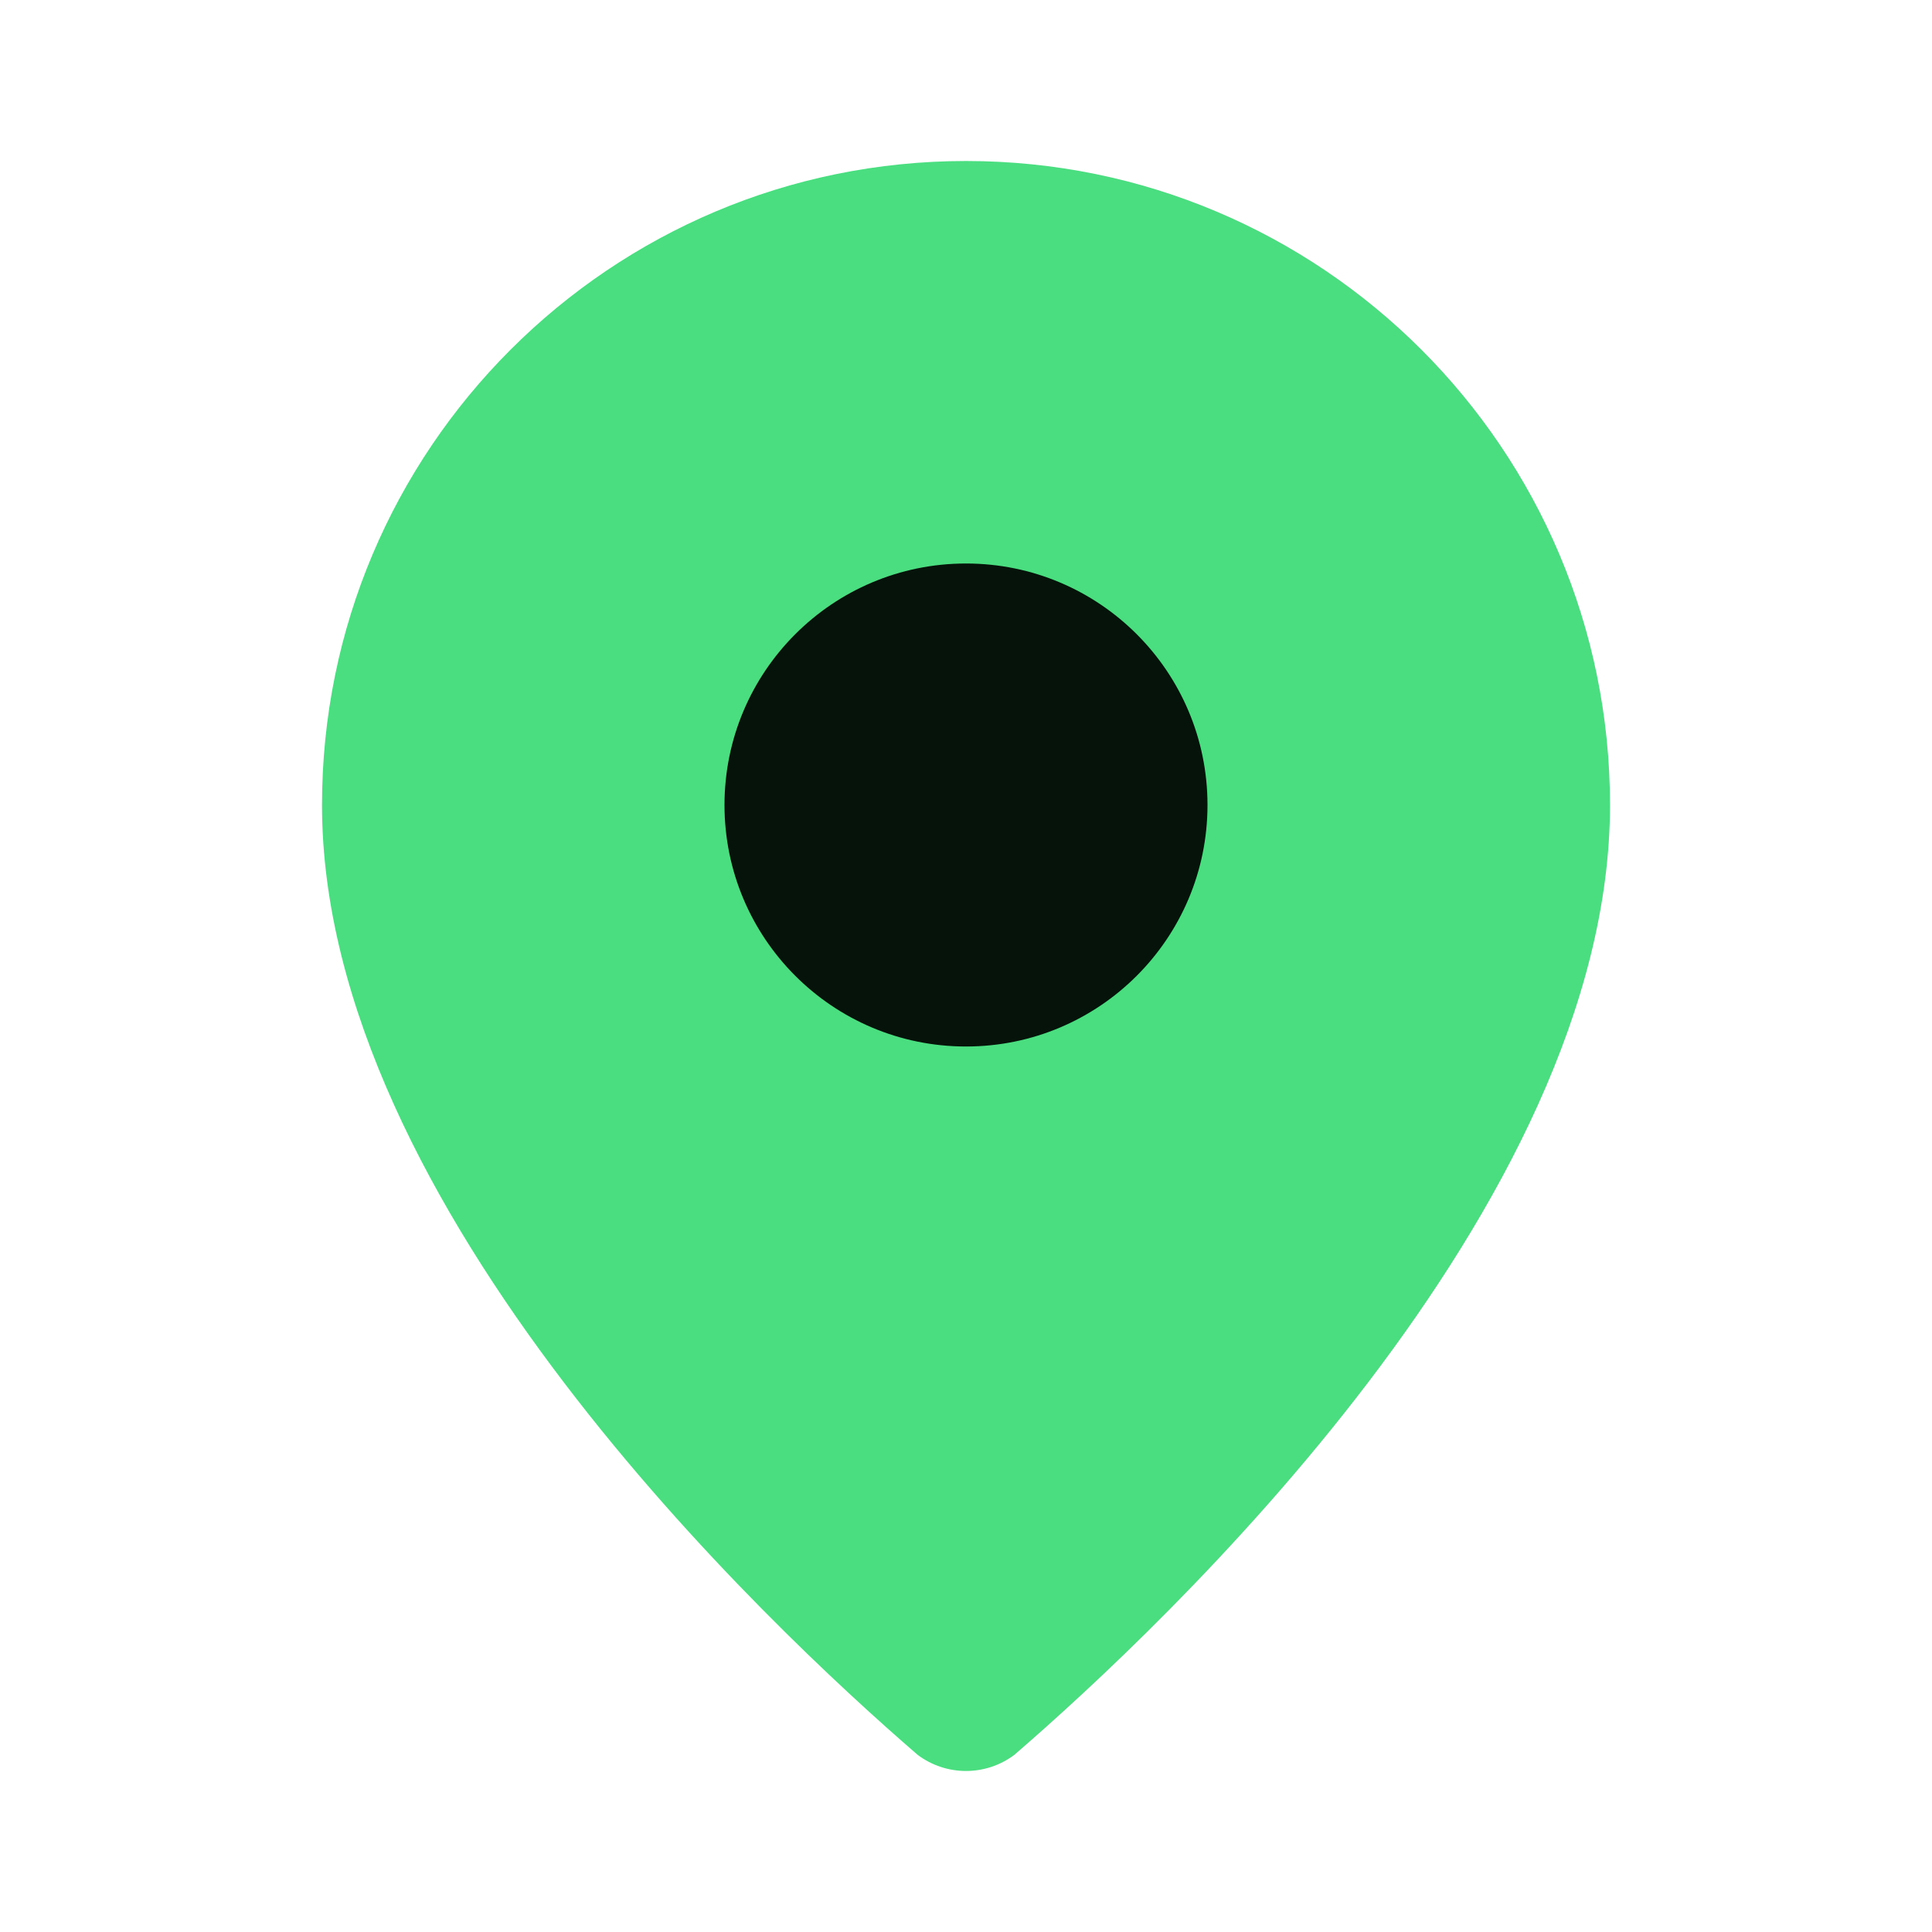
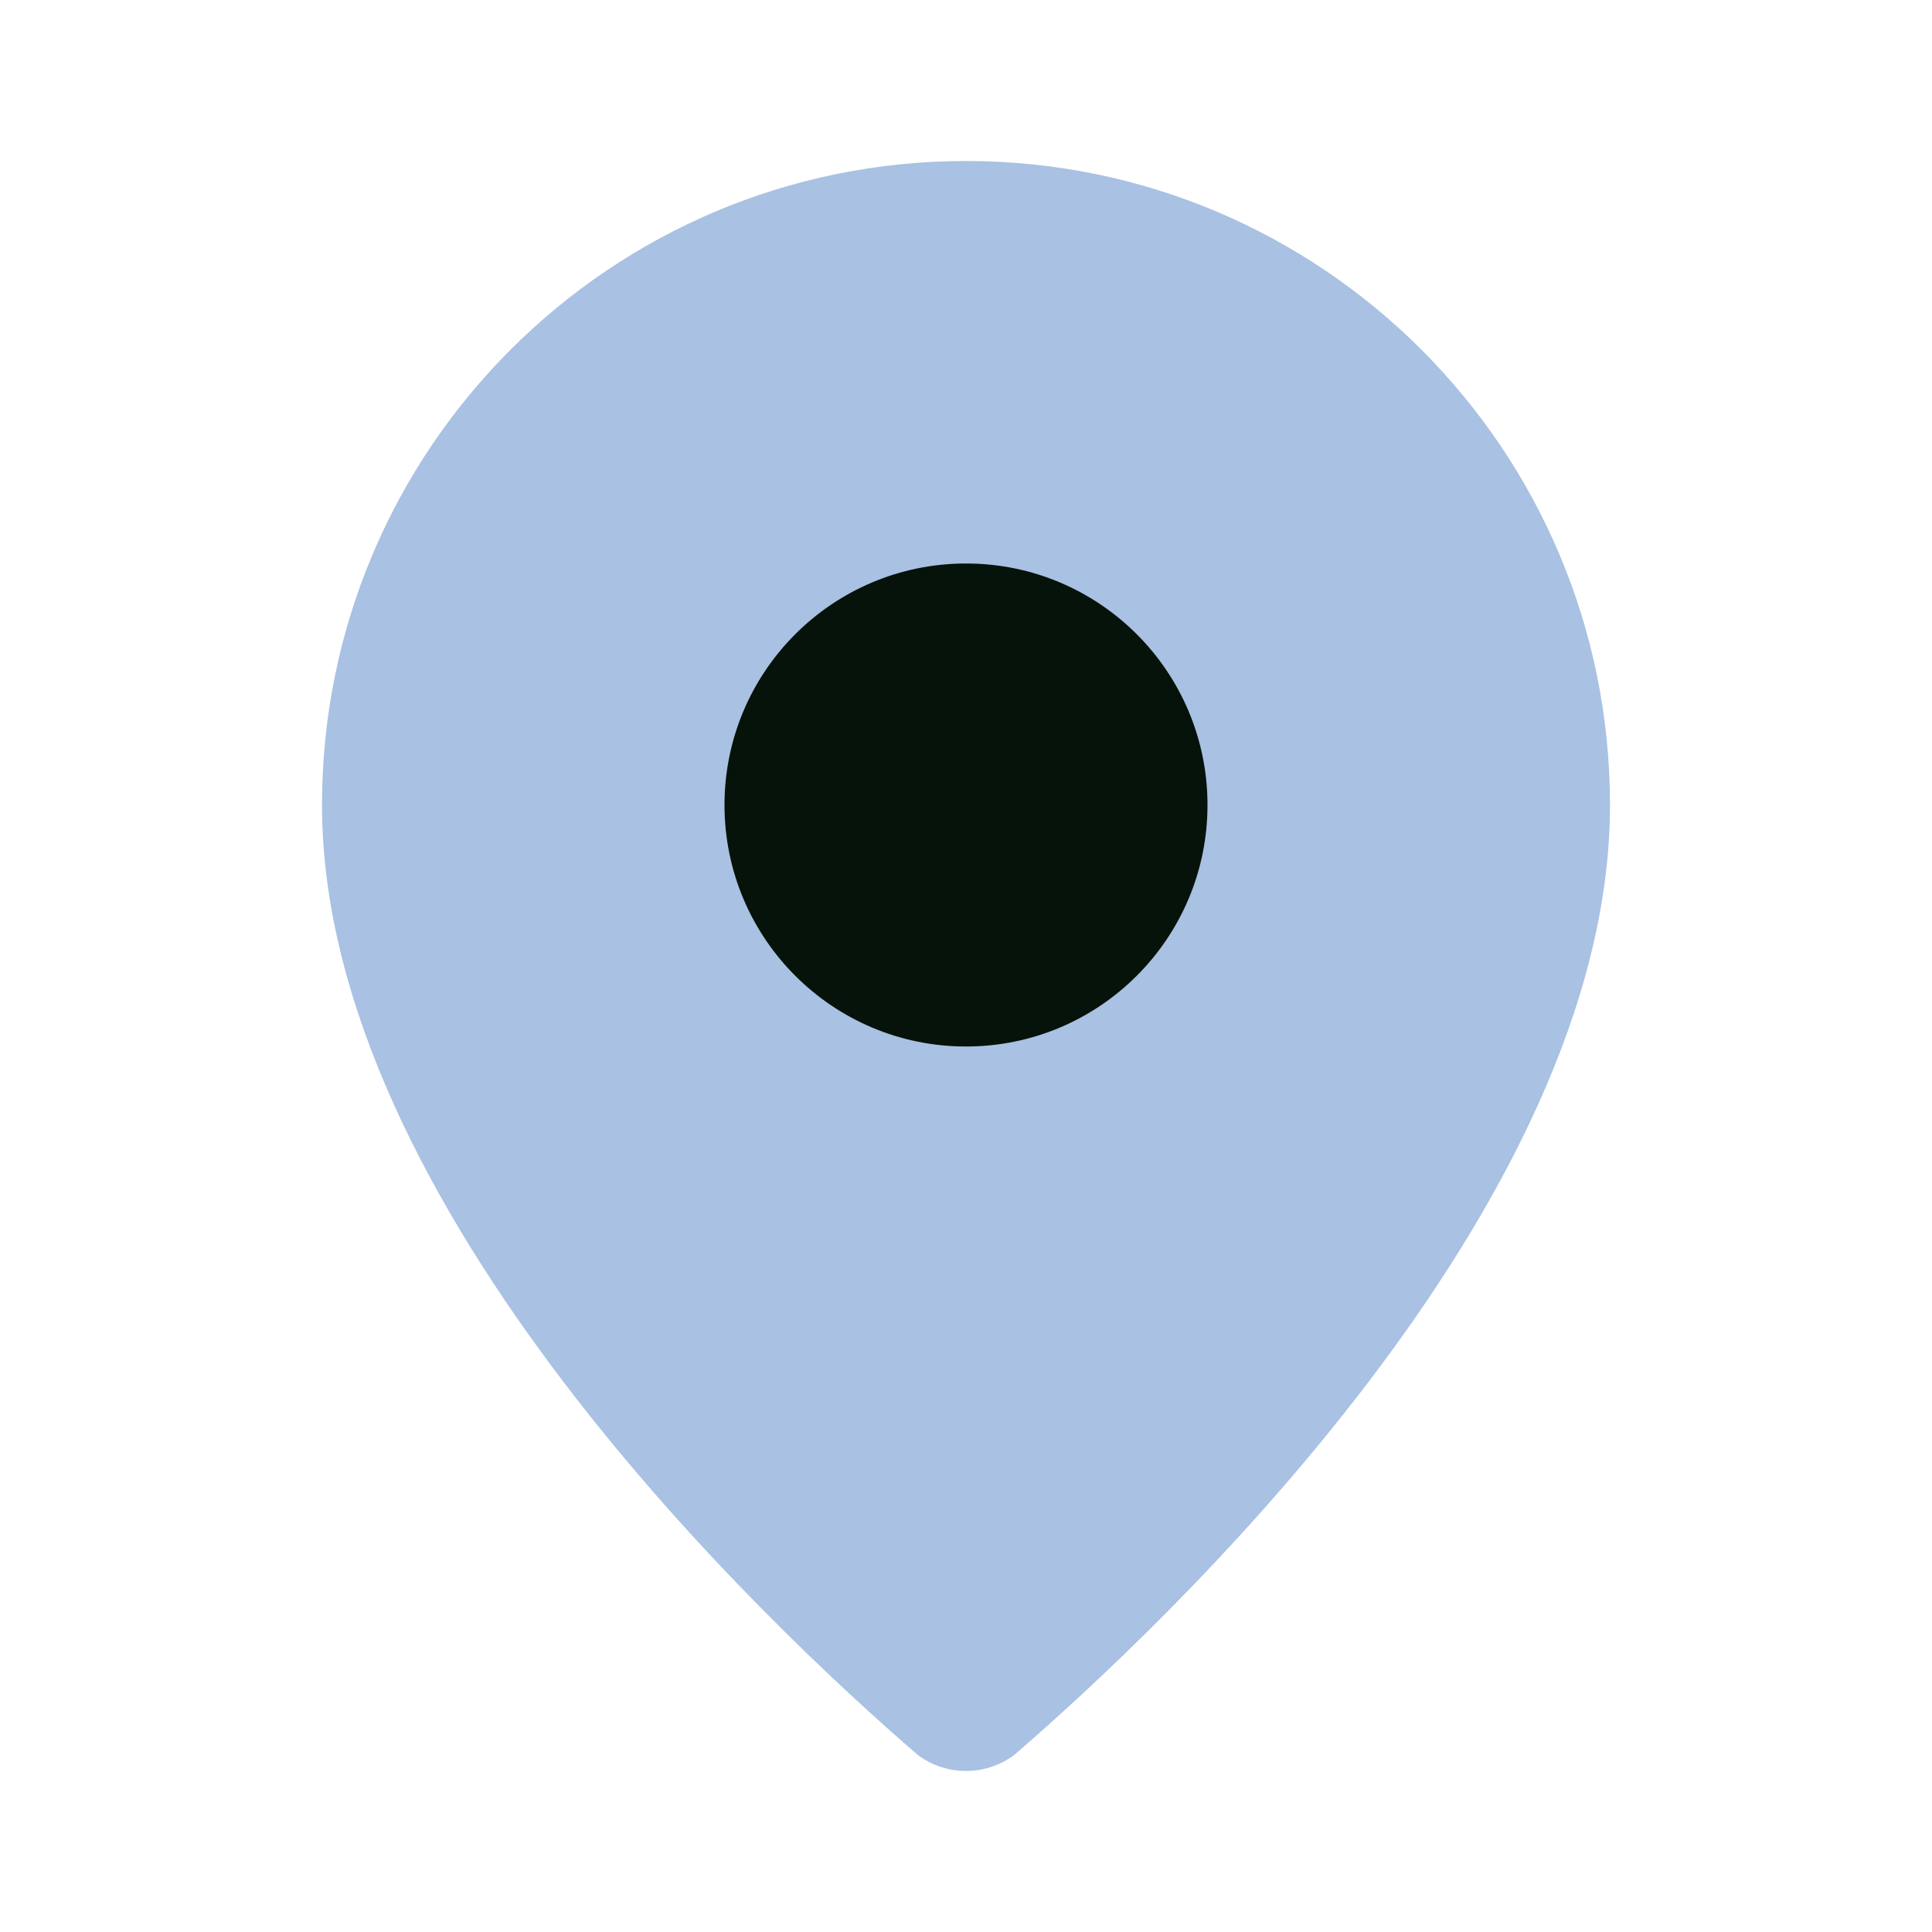
<svg xmlns="http://www.w3.org/2000/svg" width="48" height="48" viewBox="0 0 24 24" fill="none">
-   <path d="M20 10c0 4.993-5.539 10.193-7.399 11.799a1 1 0 0 1-1.202 0C9.539 20.193 4 14.993 4 10a8 8 0 1 1 16 0Z" fill="#4ade80" />
+   <path d="M20 10c0 4.993-5.539 10.193-7.399 11.799a1 1 0 0 1-1.202 0C9.539 20.193 4 14.993 4 10a8 8 0 1 1 16 0Z" fill="#a9c1e2" />
  <circle cx="12" cy="10" r="3" fill="#06130a" />
</svg>
